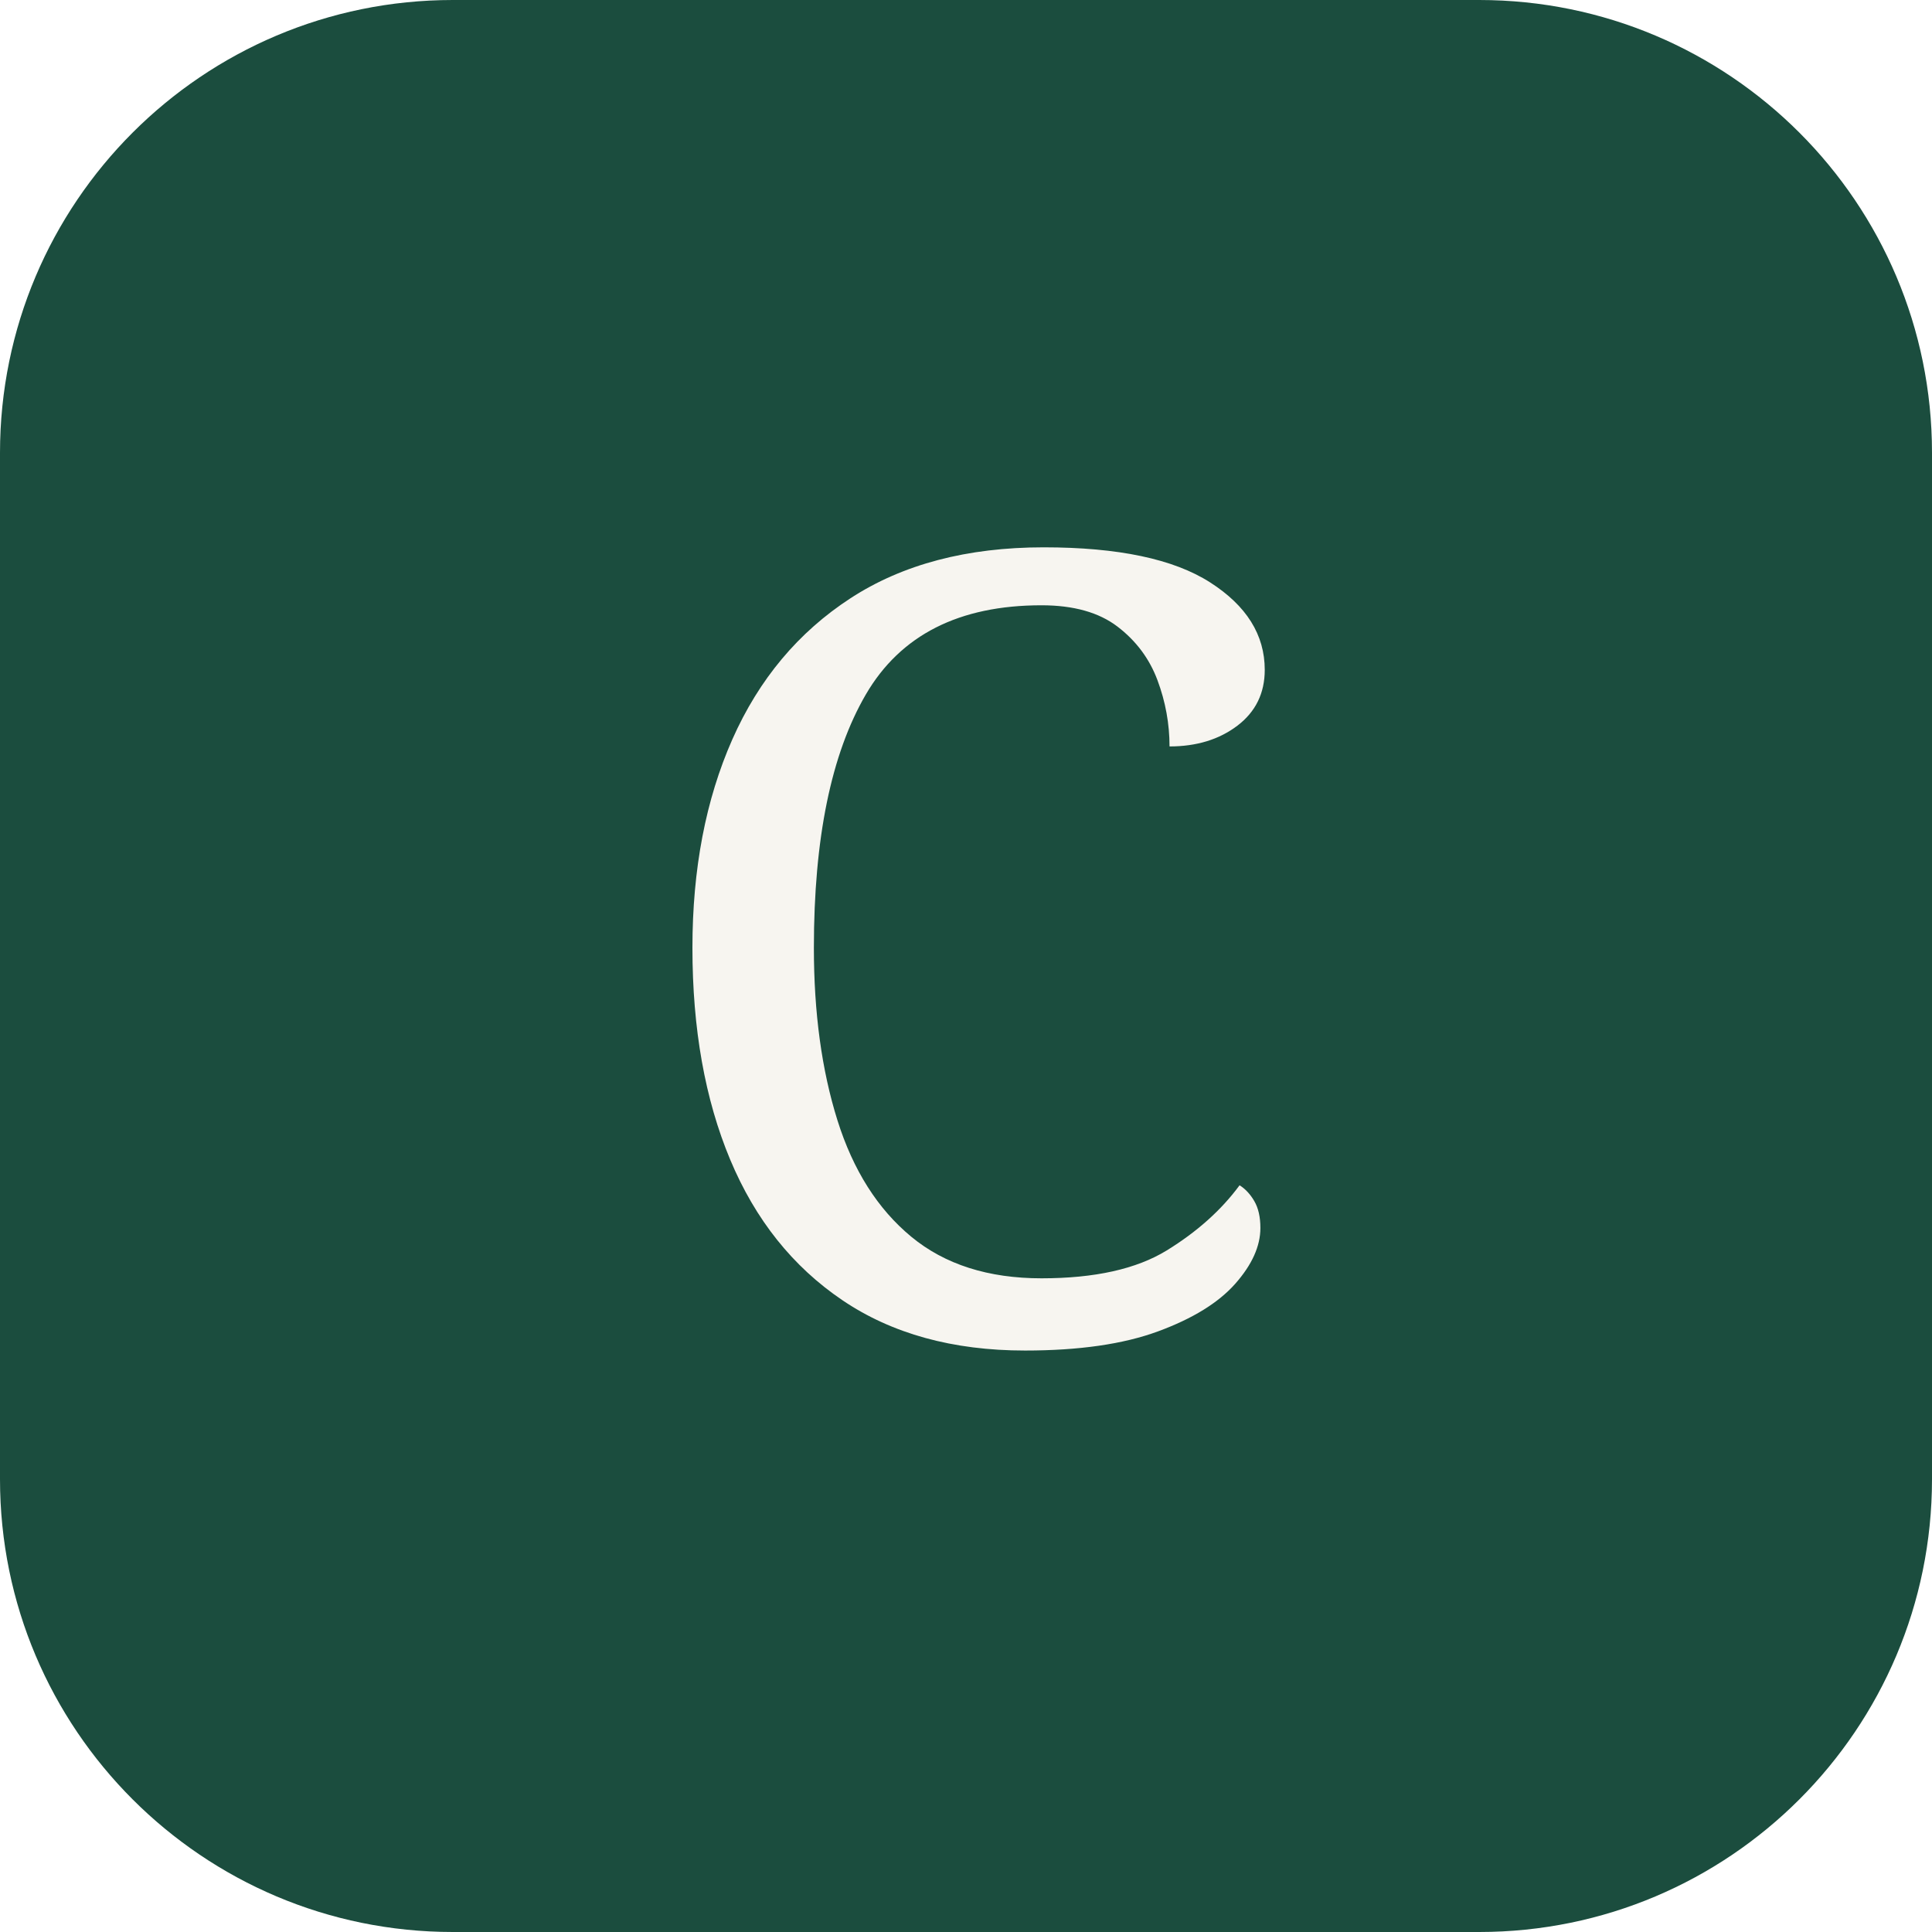
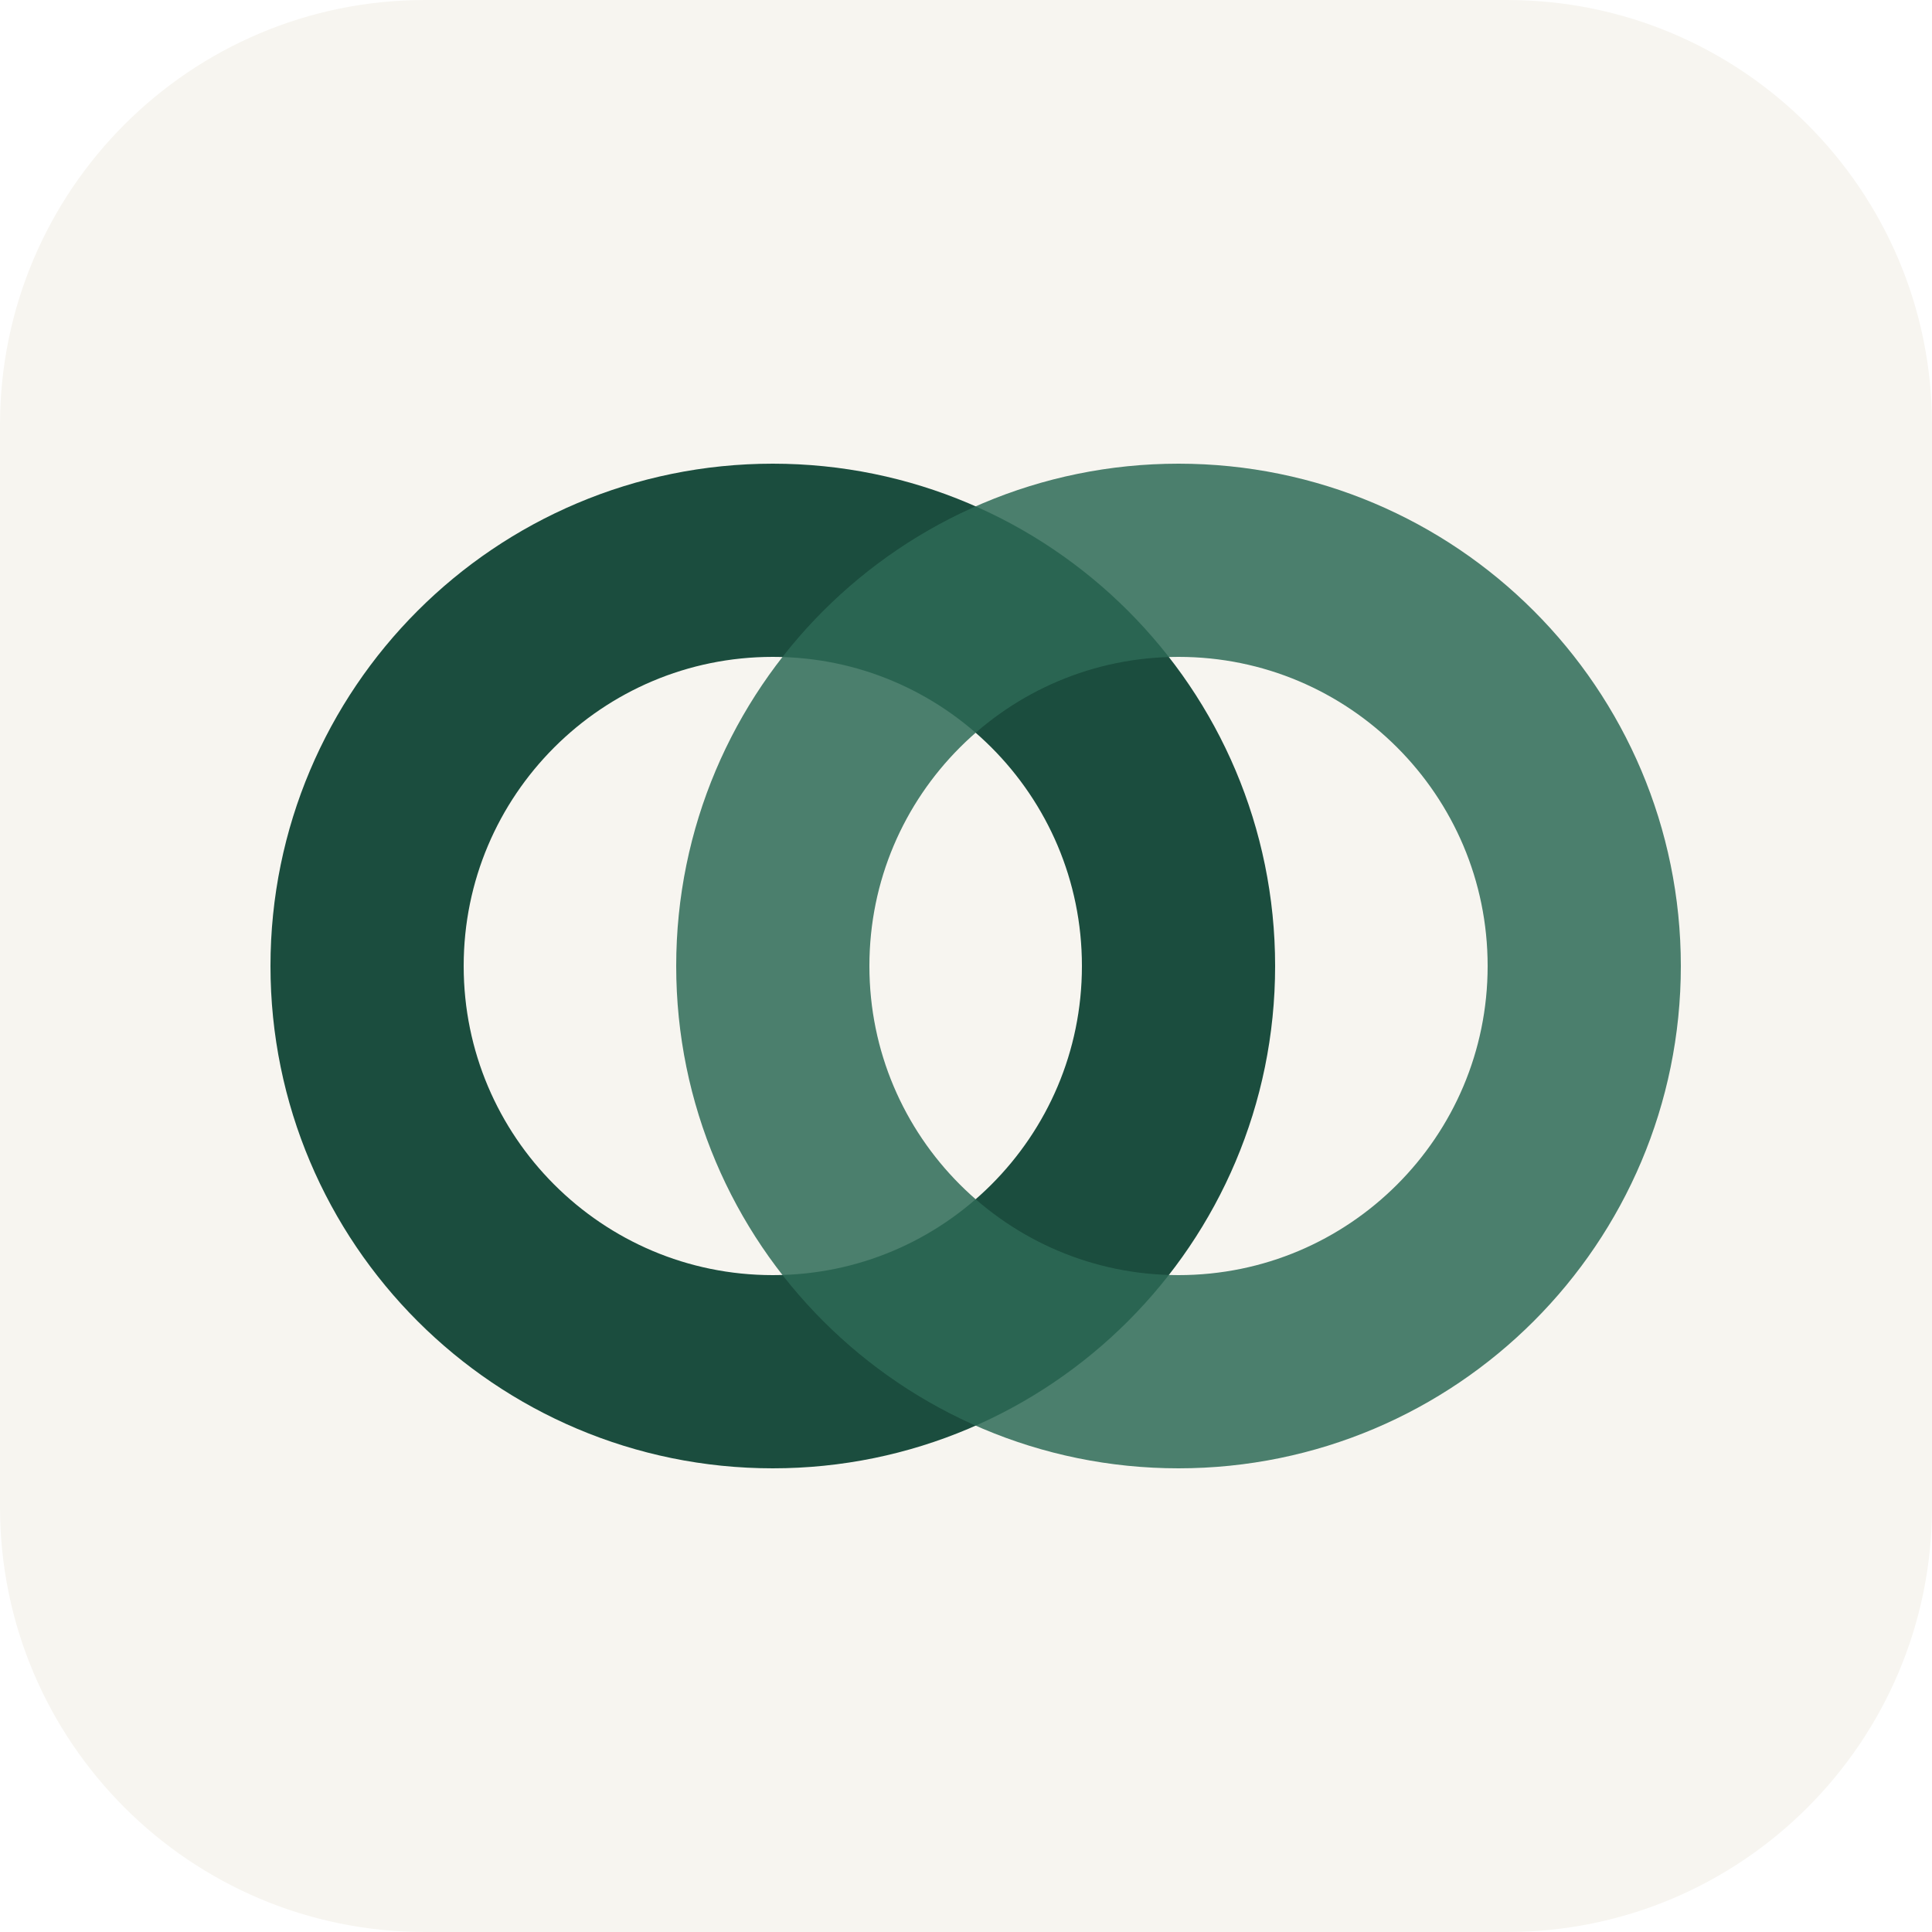
- <svg xmlns="http://www.w3.org/2000/svg" viewBox="0 0 512 512">
-   <rect width="512" height="512" rx="120" fill="#1B4D3E" />
-   <text x="256" y="355" font-family="Georgia, serif" font-size="290" font-weight="500" text-anchor="middle" fill="#F7F5F0">C</text>
+ <svg xmlns="http://www.w3.org/2000/svg" viewBox="0 0 200 200">
+   <rect width="200" height="200" rx="44" fill="#F7F5F0" />
+   <circle cx="80" cy="100" r="42" fill="none" stroke="#1B4D3E" stroke-width="20" />
+   <circle cx="122" cy="100" r="42" fill="none" stroke="#2D6A56" stroke-width="20" opacity="0.85" />
</svg>
